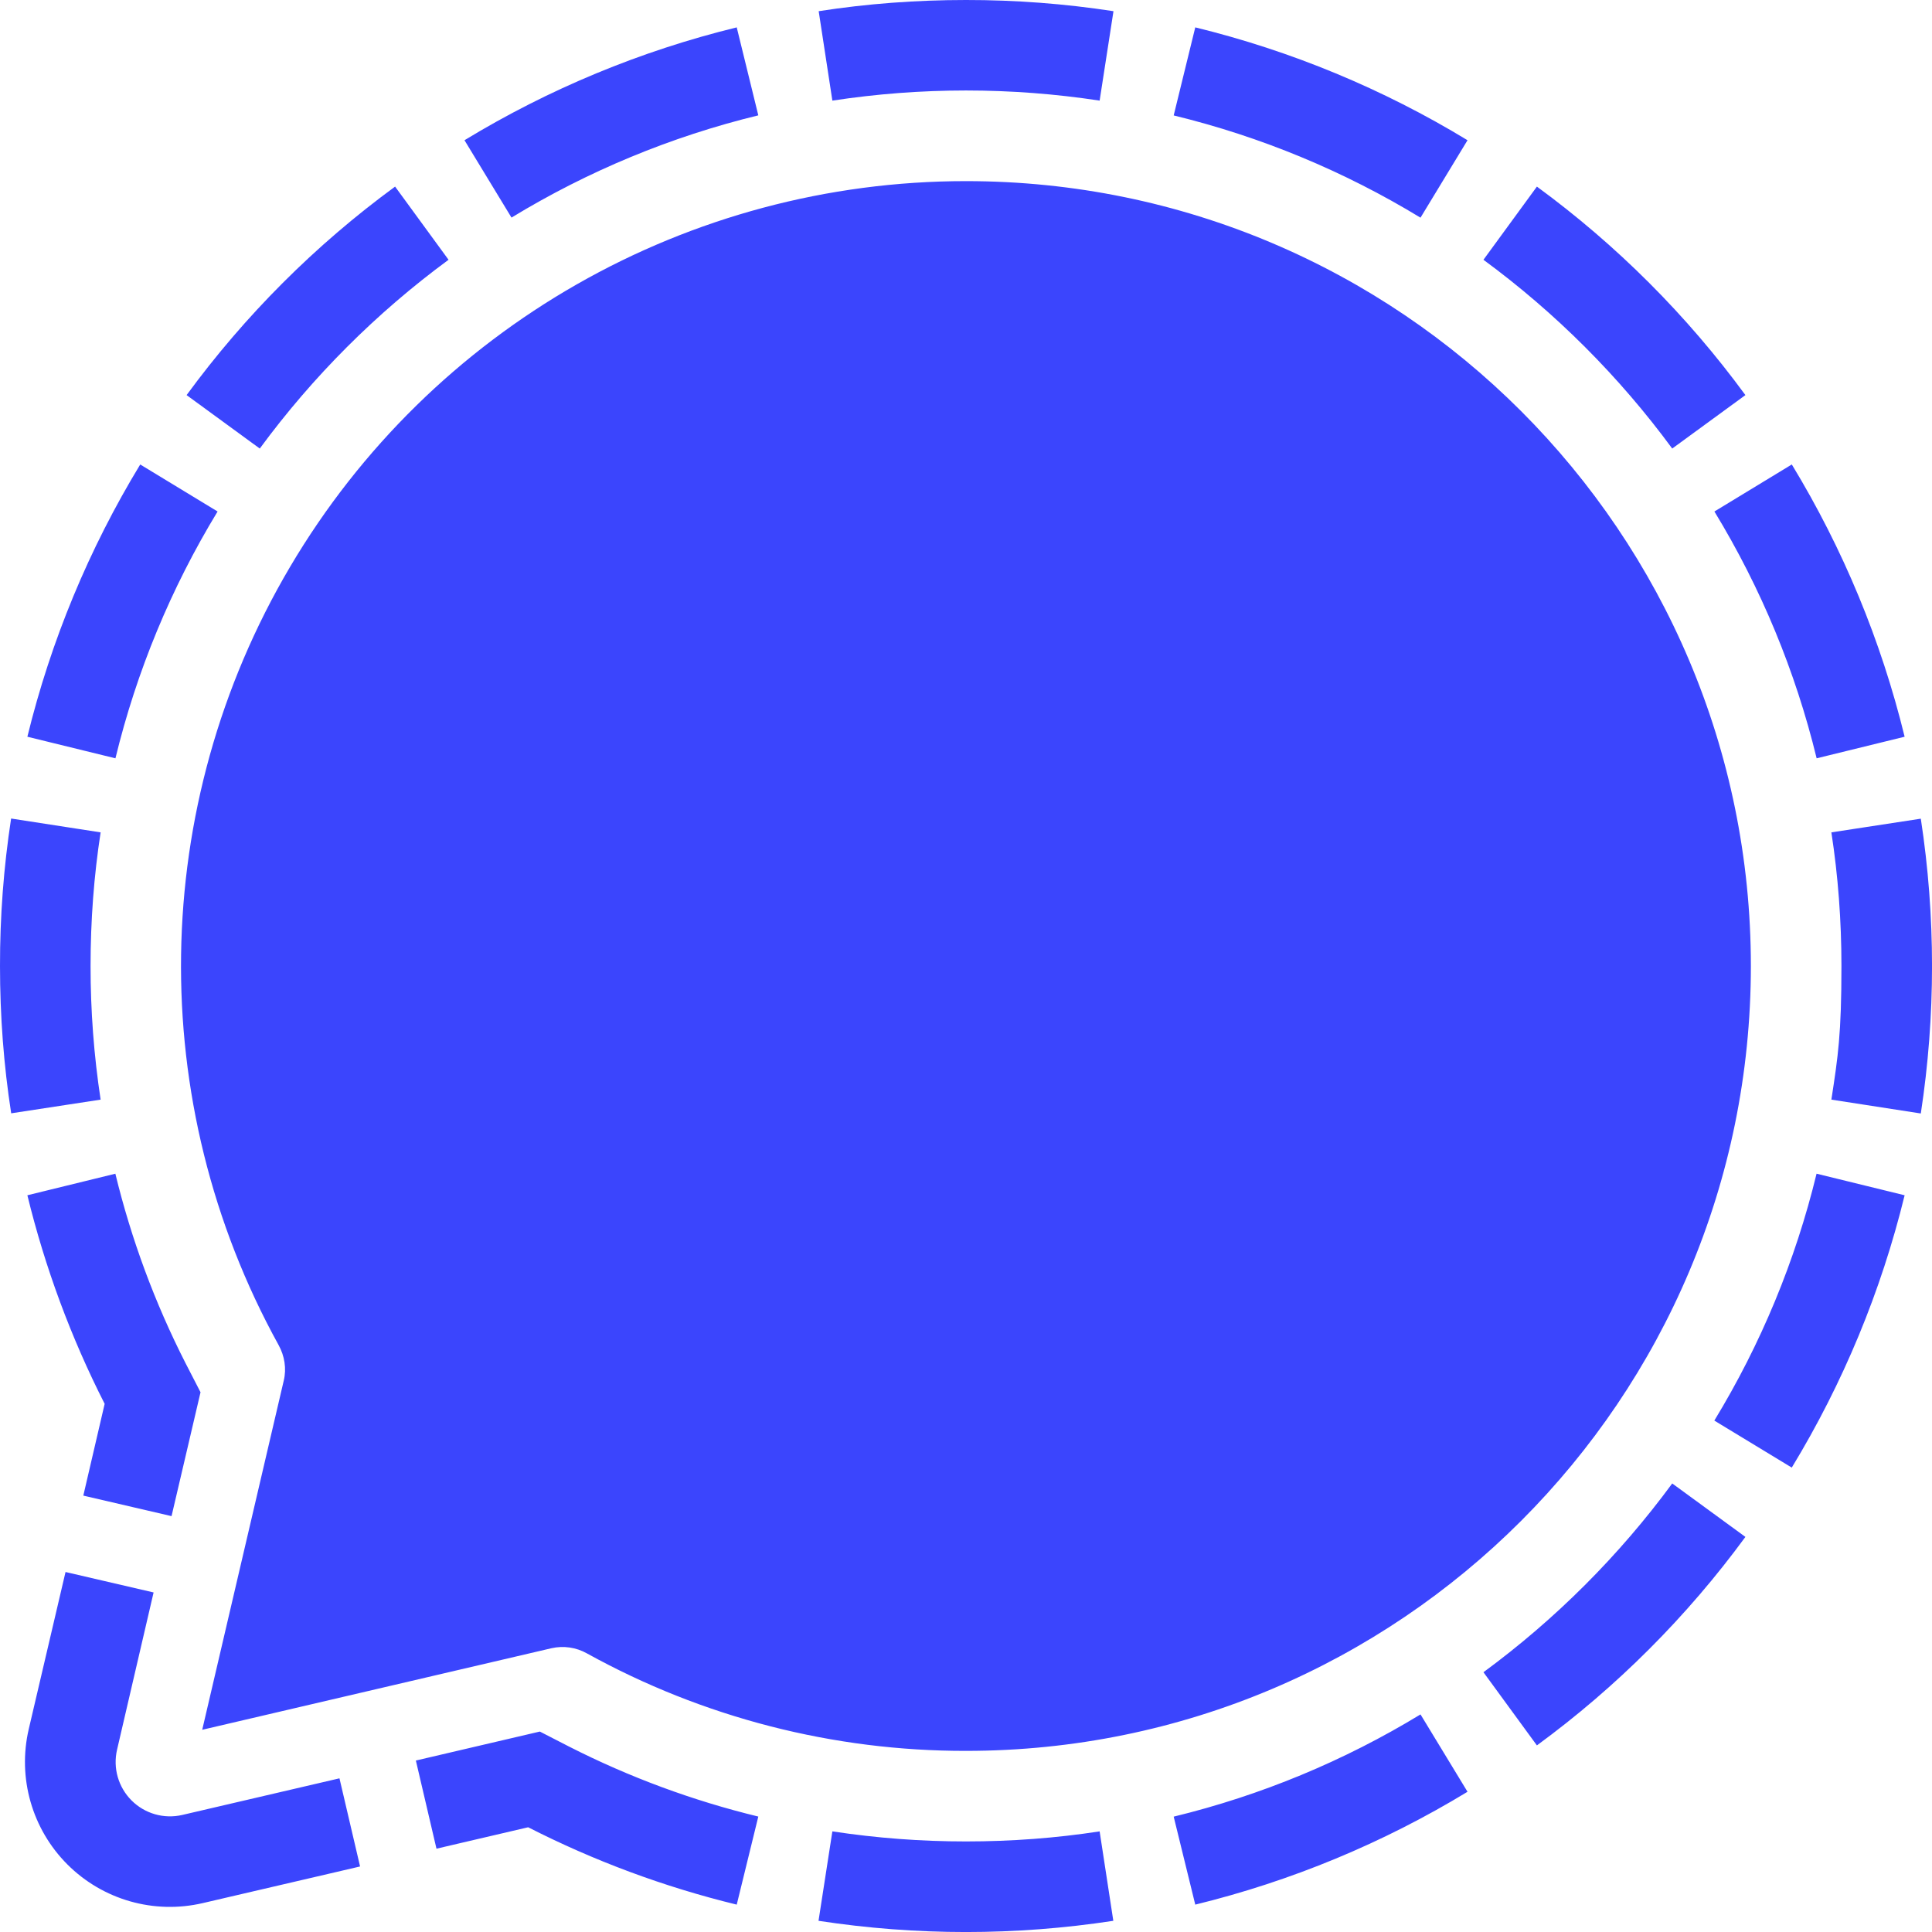
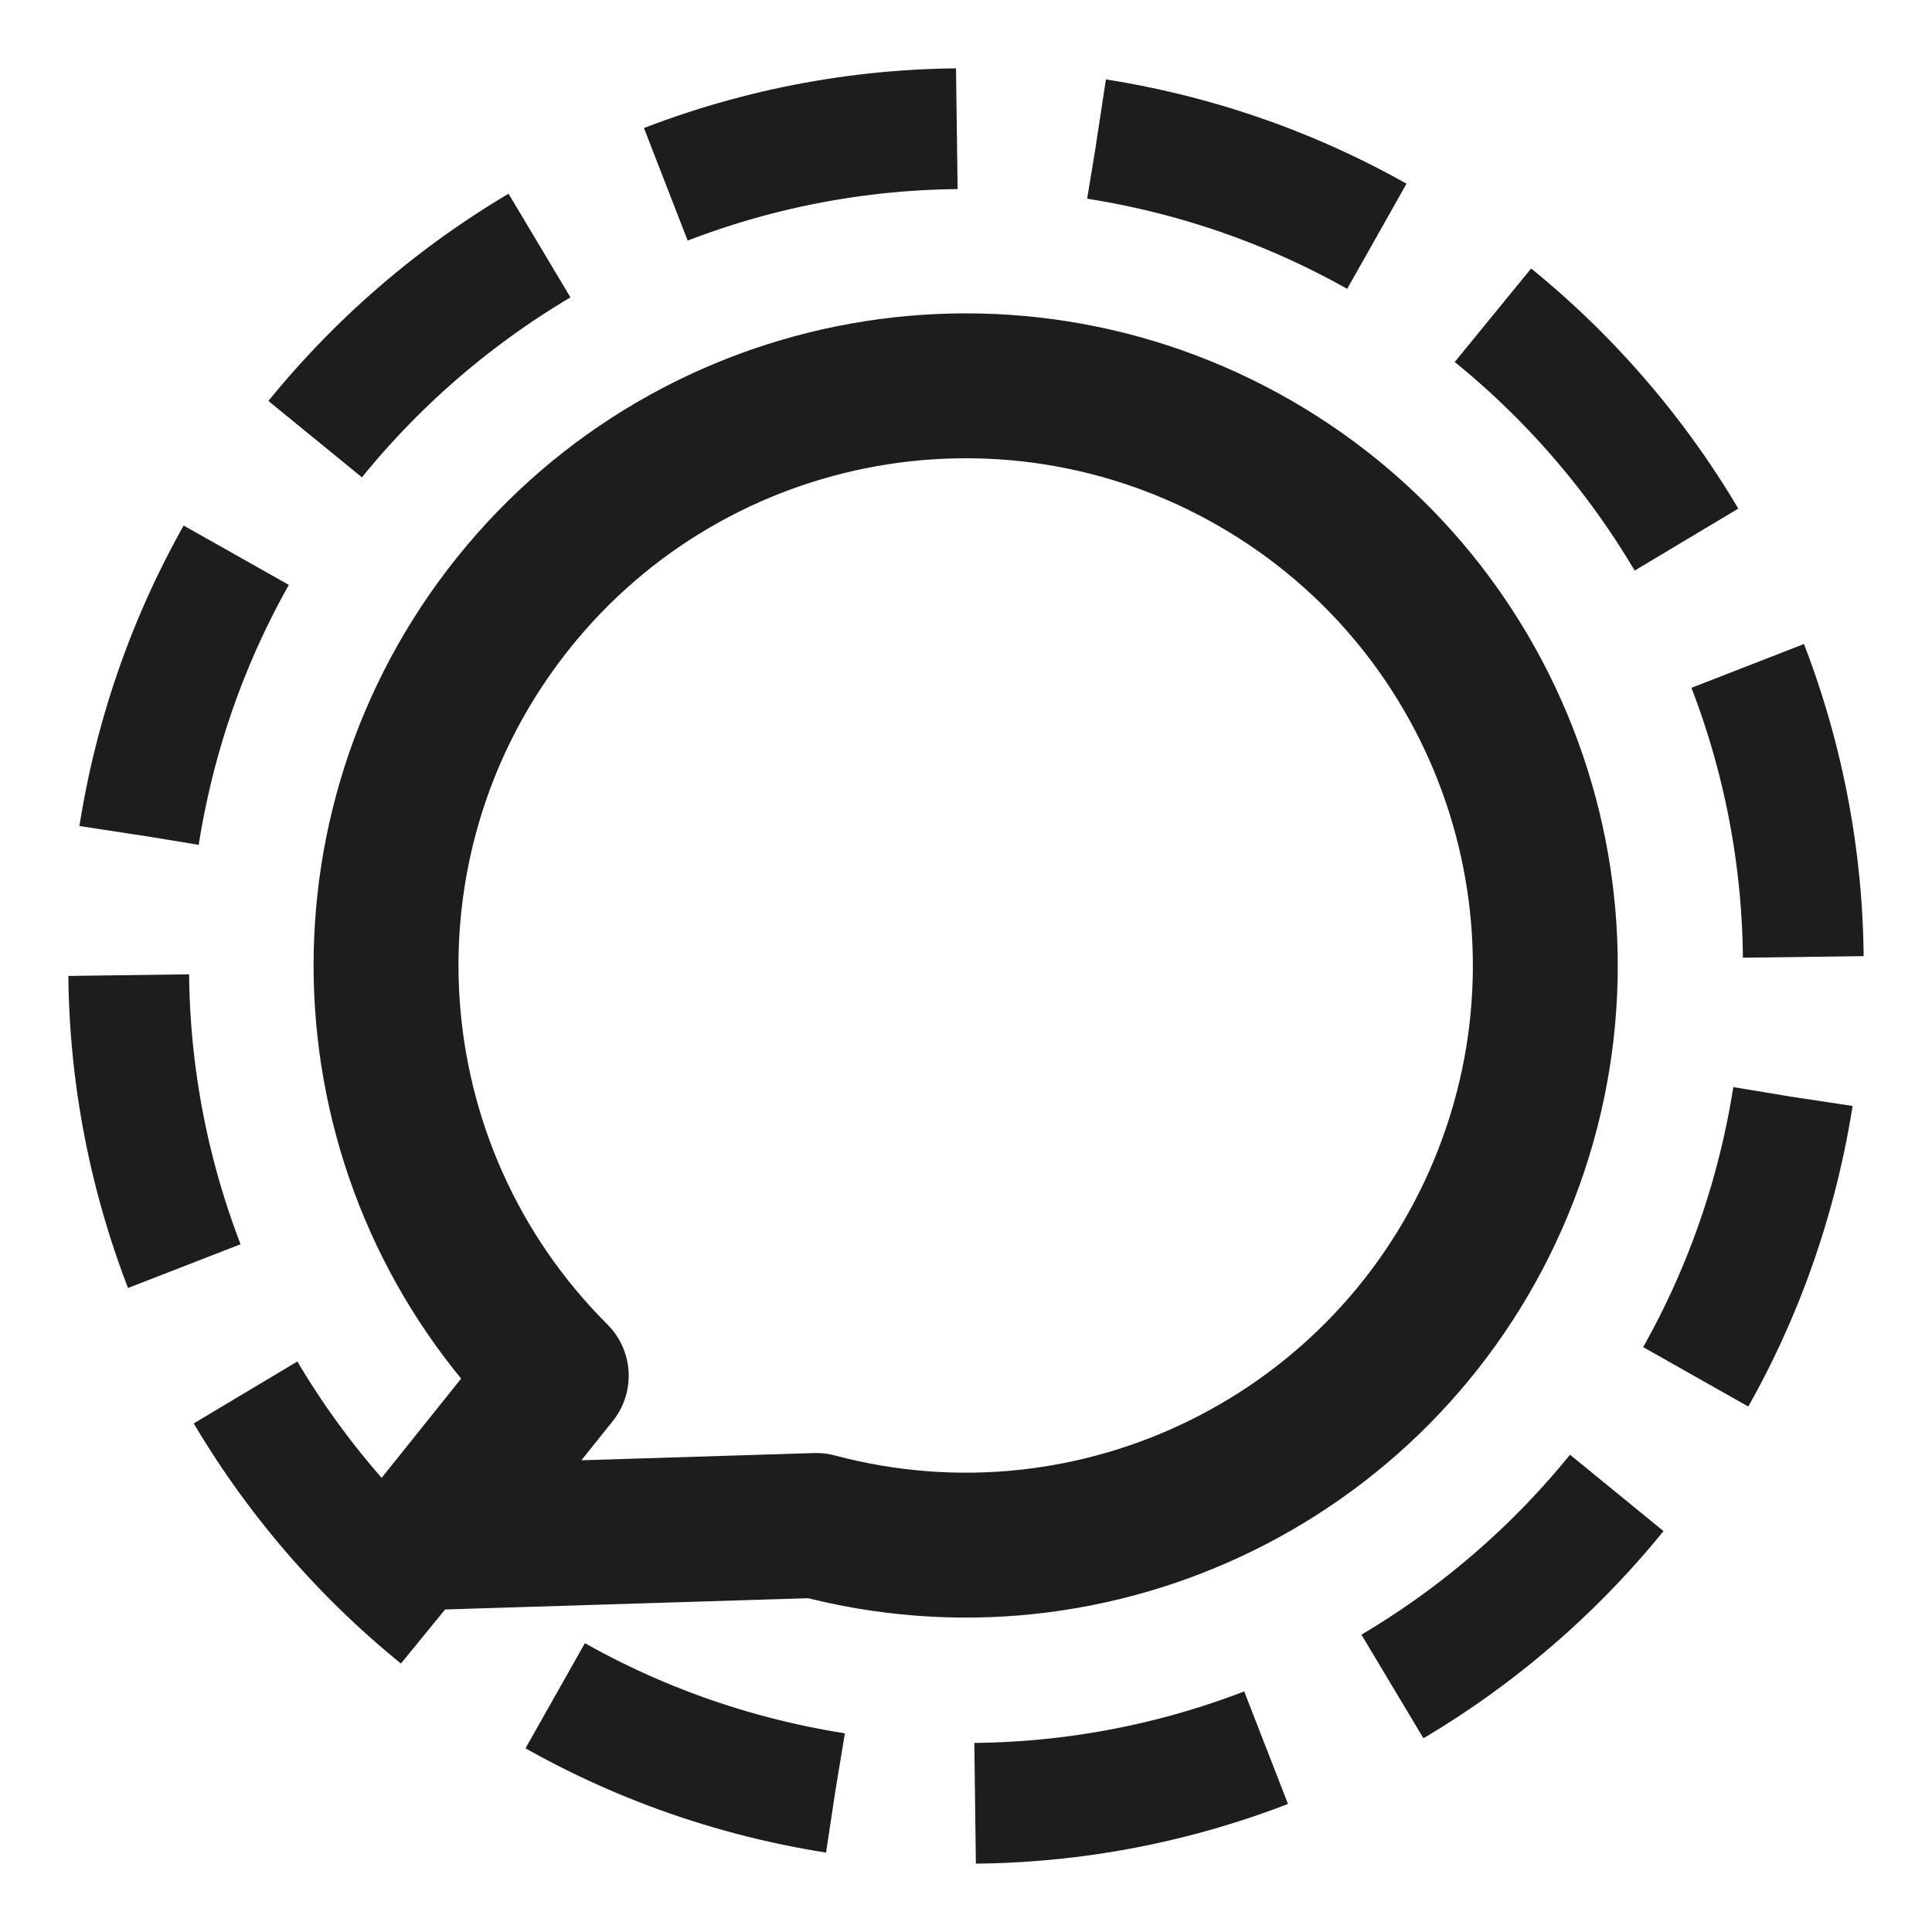
- <svg xmlns="http://www.w3.org/2000/svg" viewBox="0 0 24 24">
-   <path fill="#3B45FD" d="M12 0q-.934 0-1.83.139l.17 1.111a11 11 0 0 1 3.32 0l.172-1.111A12 12 0 0 0 12 0M9.152.34A12 12 0 0 0 5.77 1.742l.584.961a10.8 10.8 0 0 1 3.066-1.27zm5.696 0-.268 1.094a10.8 10.8 0 0 1 3.066 1.27l.584-.962A12 12 0 0 0 14.848.34M12 2.25a9.75 9.75 0 0 0-8.539 14.459c.074.134.1.292.064.441l-1.013 4.338 4.338-1.013a.62.62 0 0 1 .441.064A9.7 9.7 0 0 0 12 21.75c5.385 0 9.75-4.365 9.75-9.75S17.385 2.25 12 2.25m-7.092.068a12 12 0 0 0-2.59 2.59l.909.664a11 11 0 0 1 2.345-2.345zm14.184 0-.664.909a11 11 0 0 1 2.345 2.345l.909-.664a12 12 0 0 0-2.59-2.59M1.742 5.77A12 12 0 0 0 .34 9.152l1.094.268a10.8 10.8 0 0 1 1.269-3.066zm20.516 0-.961.584a10.8 10.8 0 0 1 1.27 3.066l1.093-.268a12 12 0 0 0-1.402-3.383M.138 10.168A12 12 0 0 0 0 12q0 .934.139 1.83l1.111-.17A11 11 0 0 1 1.125 12q0-.848.125-1.66zm23.723.002-1.111.17q.125.812.125 1.66c0 .848-.042 1.12-.125 1.66l1.111.172a12.1 12.1 0 0 0 0-3.662M1.434 14.58l-1.094.268a12 12 0 0 0 .96 2.591l-.265 1.14 1.096.255.36-1.539-.188-.365a10.8 10.8 0 0 1-.87-2.35m21.133 0a10.8 10.8 0 0 1-1.27 3.067l.962.584a12 12 0 0 0 1.402-3.383zm-1.793 3.848a11 11 0 0 1-2.345 2.345l.664.909a12 12 0 0 0 2.59-2.59zm-19.959 1.1L.357 21.48a1.8 1.8 0 0 0 2.162 2.161l1.954-.455-.256-1.095-1.953.455a.675.675 0 0 1-.81-.81l.454-1.954zm16.832 1.769a10.8 10.8 0 0 1-3.066 1.27l.268 1.093a12 12 0 0 0 3.382-1.402zm-10.94.213-1.54.36.256 1.095 1.139-.266c.814.415 1.683.74 2.591.961l.268-1.094a10.8 10.8 0 0 1-2.35-.869zm3.634 1.24-.172 1.111a12.1 12.1 0 0 0 3.662 0l-.17-1.111q-.812.125-1.66.125a11 11 0 0 1-1.66-.125" />
+ <svg xmlns="http://www.w3.org/2000/svg" viewBox="0 0 24 24" fill="none" stroke="#1d1d1b" stroke-width="1.8" stroke-linecap="round" stroke-linejoin="round">
+   <circle cx="12" cy="12" r="10.4" stroke-width="1.5" stroke-linecap="butt" stroke-dasharray="3.7 1.746" transform="rotate(-81 12 12)" />
+   <path d="M10.14 18.95A7.2 7.2 0 1 0 6.91 17.09L5.3 19.1Z" />
</svg>
